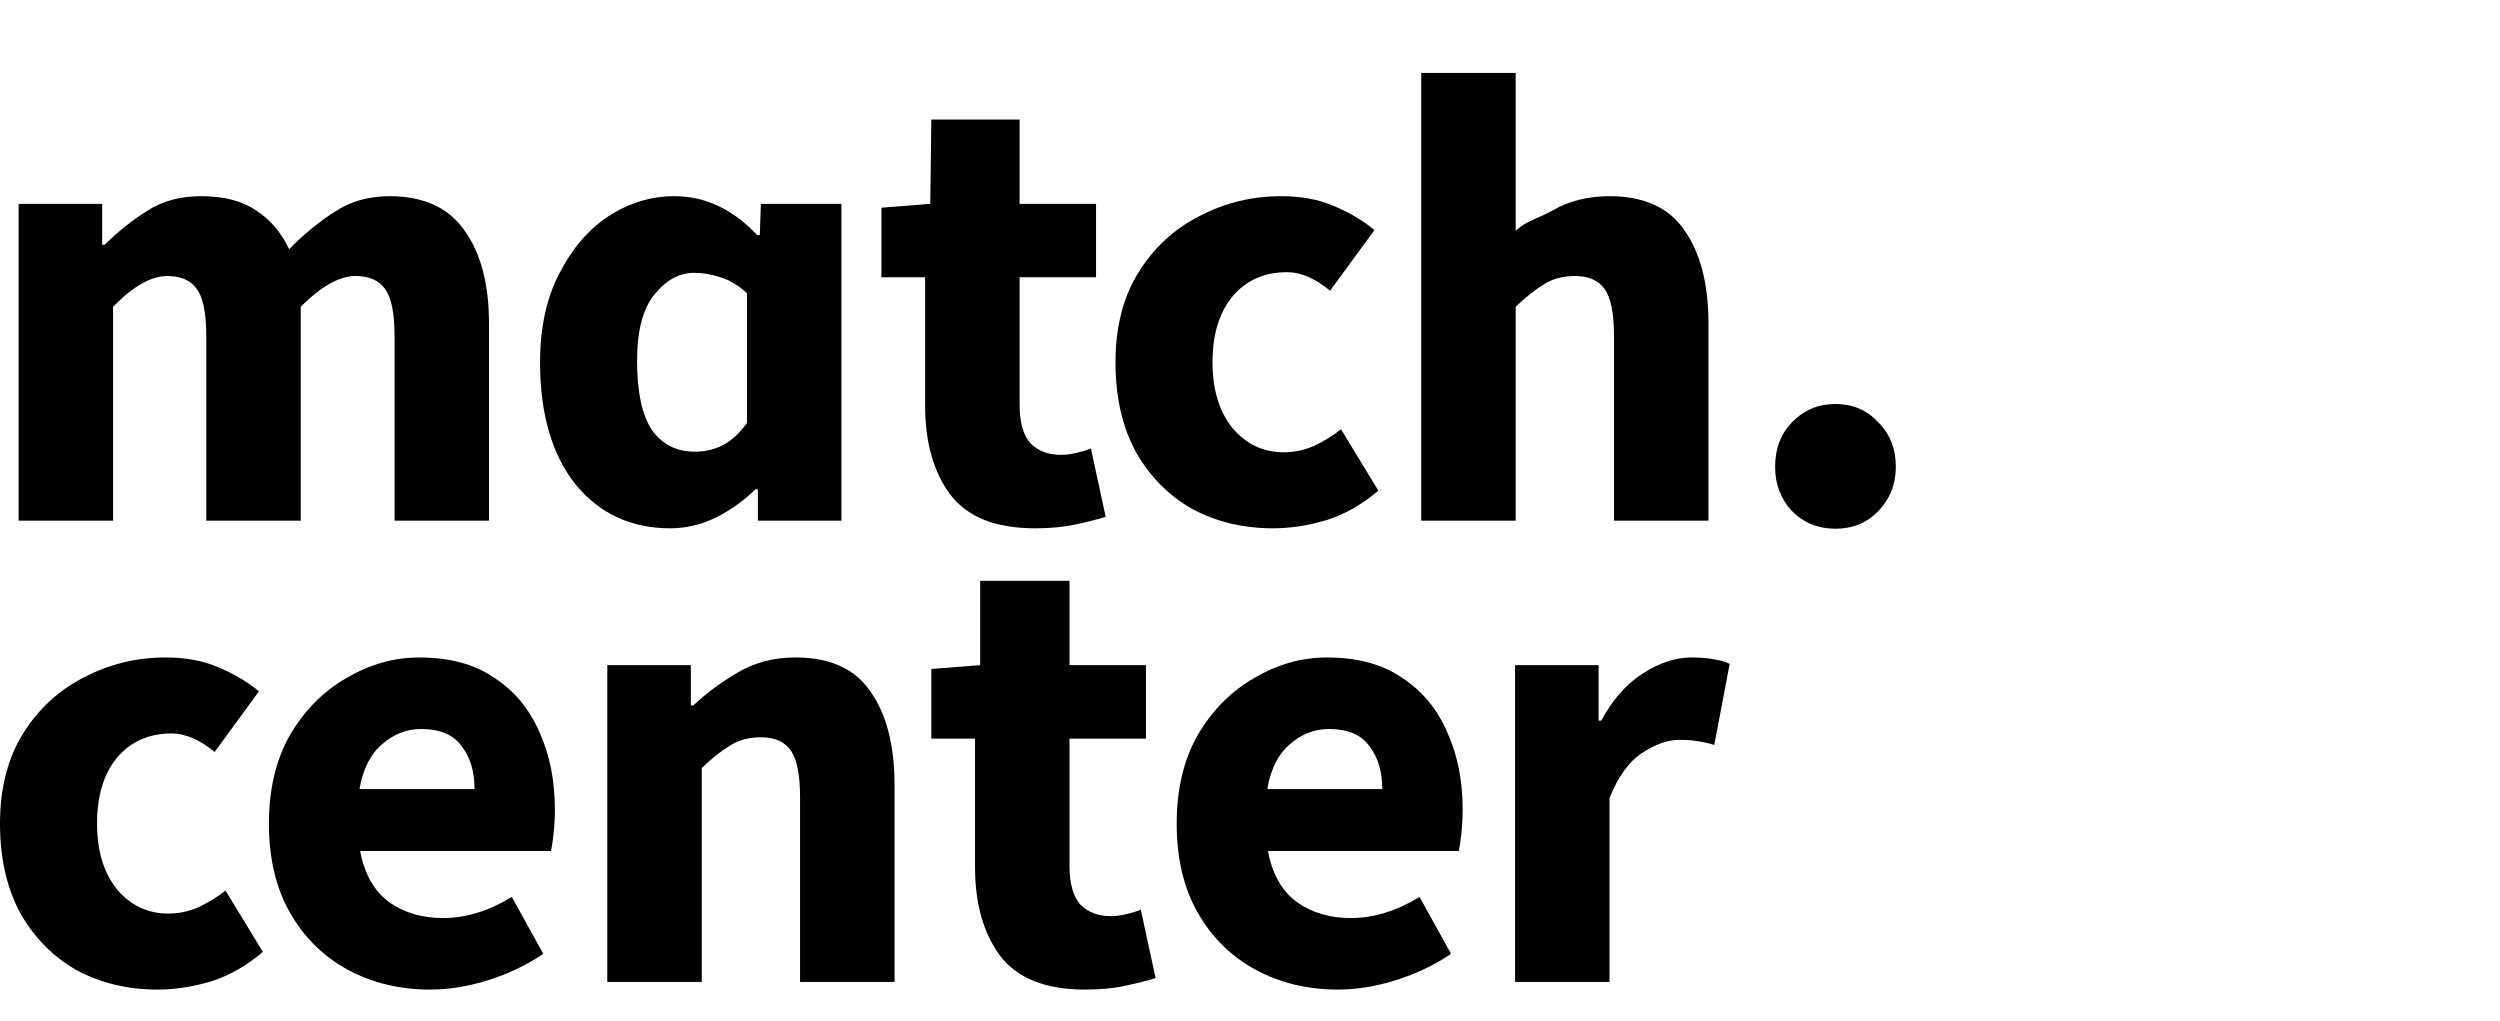
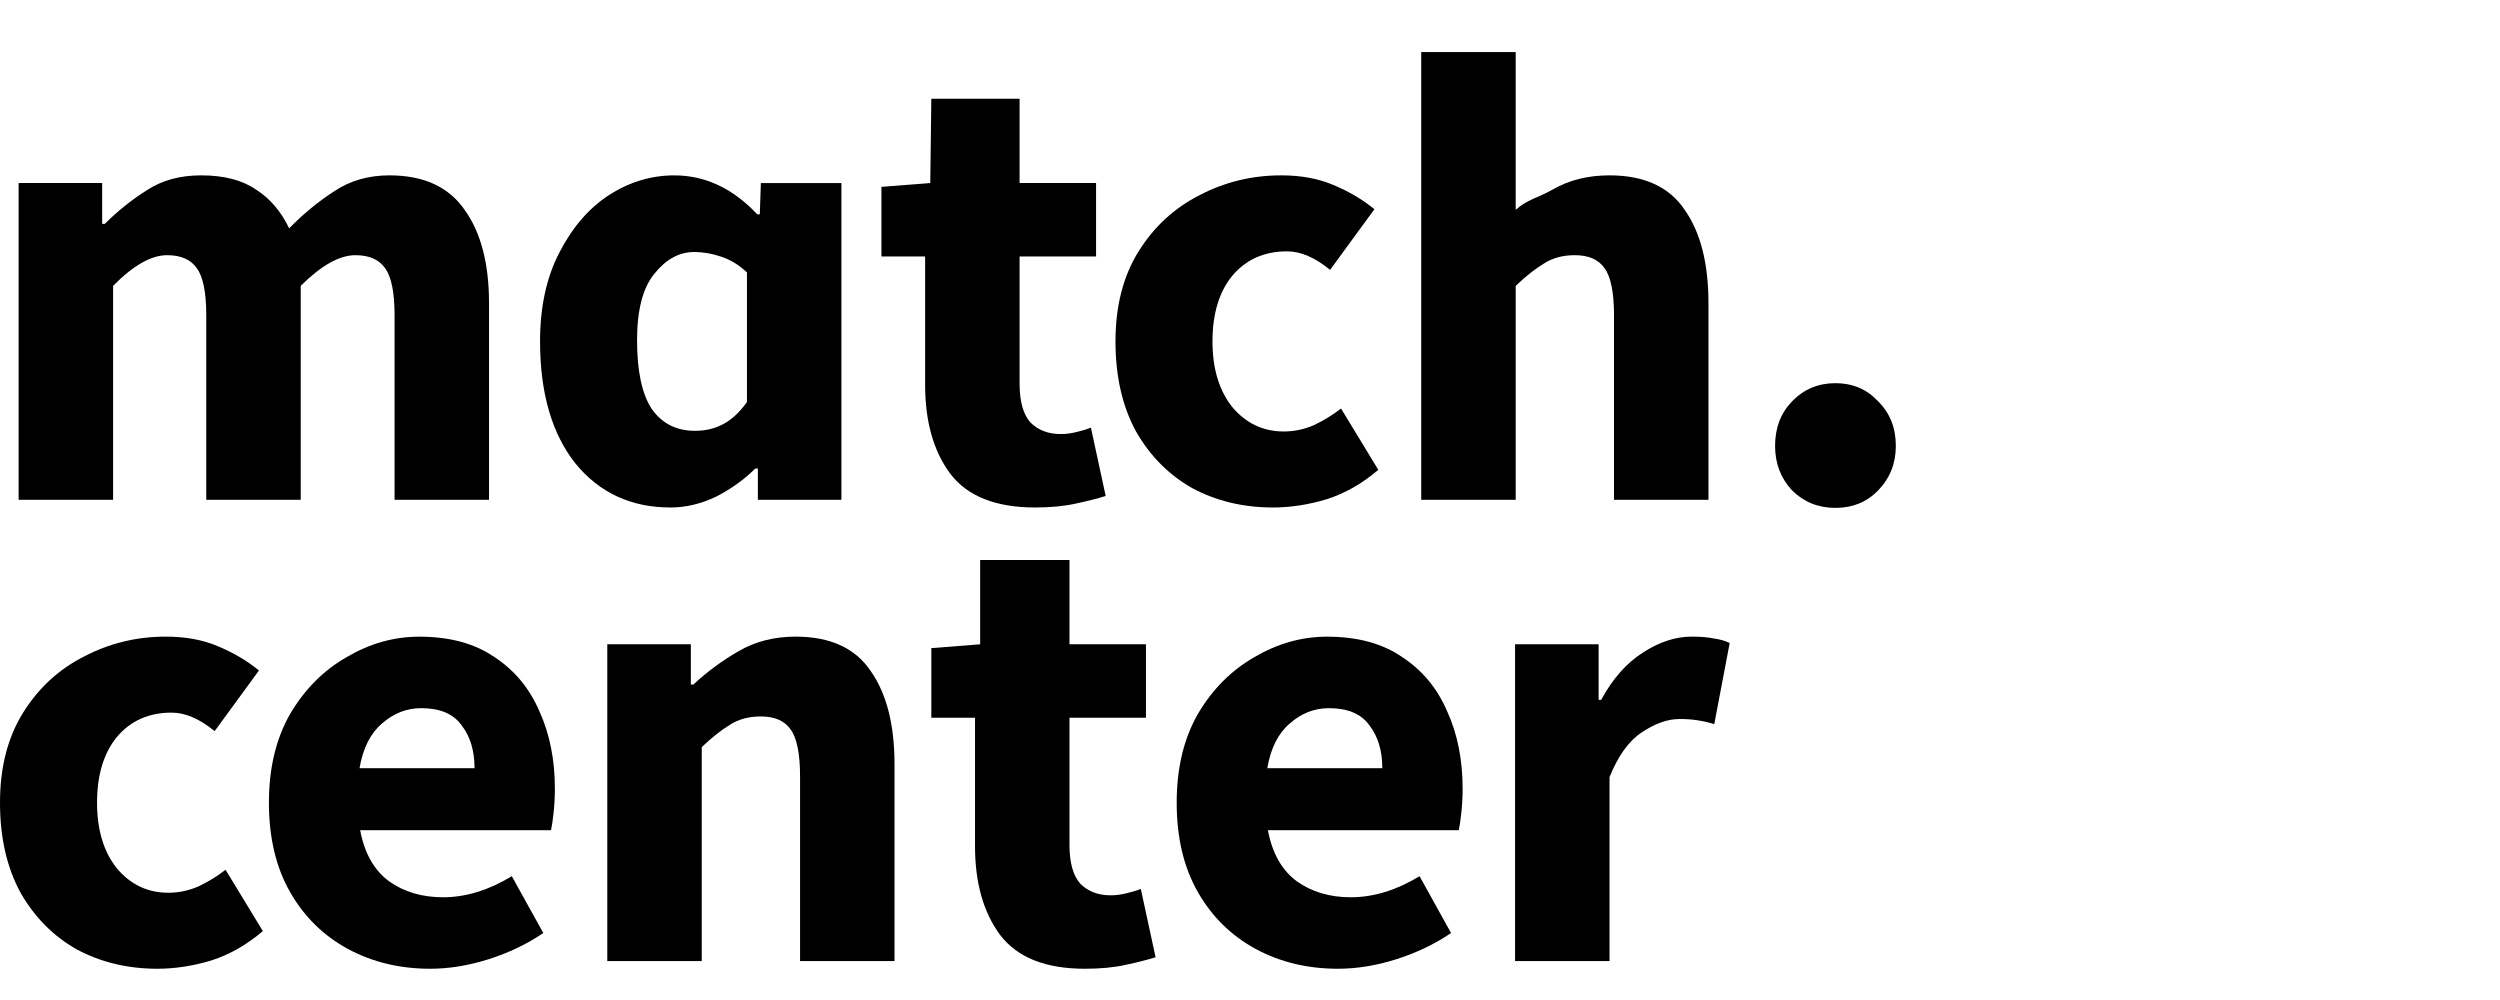
- <svg xmlns="http://www.w3.org/2000/svg" width="120" height="49" viewBox="0 0 120 49" fill="none">
-   <path d="M0.894 24.991V9.785H4.904V11.747H5.028C5.665 11.113 6.344 10.572 7.063 10.122C7.783 9.652 8.647 9.417 9.654 9.417C10.744 9.417 11.618 9.642 12.276 10.091C12.955 10.521 13.489 11.144 13.88 11.961C14.559 11.267 15.278 10.674 16.039 10.183C16.8 9.672 17.684 9.417 18.692 9.417C20.337 9.417 21.54 9.969 22.301 11.072C23.082 12.156 23.473 13.648 23.473 15.548V24.991H18.939V16.131C18.939 15.027 18.784 14.271 18.476 13.862C18.188 13.453 17.715 13.249 17.057 13.249C16.296 13.249 15.422 13.739 14.435 14.721V24.991H9.901V16.131C9.901 15.027 9.747 14.271 9.438 13.862C9.151 13.453 8.678 13.249 8.02 13.249C7.259 13.249 6.395 13.739 5.429 14.721V24.991H0.894Z" fill="black" />
-   <path d="M32.184 25.359C30.292 25.359 28.771 24.654 27.619 23.243C26.488 21.813 25.923 19.861 25.923 17.388C25.923 15.732 26.231 14.312 26.848 13.126C27.465 11.921 28.256 11.001 29.223 10.367C30.21 9.734 31.259 9.417 32.369 9.417C33.85 9.417 35.176 10.04 36.348 11.287H36.471L36.522 9.785H40.389V24.991H36.379V23.488H36.256C35.721 24.02 35.094 24.47 34.374 24.837C33.654 25.185 32.924 25.359 32.184 25.359ZM33.356 21.68C33.85 21.68 34.292 21.578 34.682 21.373C35.094 21.169 35.484 20.811 35.855 20.3V14.077C35.464 13.709 35.042 13.453 34.59 13.31C34.158 13.167 33.737 13.096 33.325 13.096C32.606 13.096 31.968 13.443 31.413 14.138C30.858 14.812 30.58 15.875 30.58 17.326C30.58 18.818 30.817 19.922 31.29 20.637C31.783 21.332 32.472 21.68 33.356 21.68Z" fill="black" />
-   <path d="M49.681 25.359C47.789 25.359 46.431 24.817 45.609 23.734C44.807 22.651 44.406 21.23 44.406 19.472V13.31H42.309V9.969L44.653 9.785L44.704 5.738H48.94V9.785H52.611V13.31H48.94V19.411C48.94 20.27 49.115 20.893 49.465 21.281C49.835 21.649 50.318 21.833 50.914 21.833C51.161 21.833 51.408 21.802 51.654 21.741C51.922 21.68 52.158 21.608 52.364 21.526L53.073 24.807C52.683 24.929 52.2 25.052 51.624 25.175C51.069 25.297 50.421 25.359 49.681 25.359Z" fill="black" />
-   <path d="M61.1 25.359C59.681 25.359 58.396 25.052 57.245 24.439C56.114 23.805 55.209 22.896 54.53 21.71C53.872 20.505 53.543 19.064 53.543 17.388C53.543 15.691 53.913 14.251 54.654 13.065C55.394 11.88 56.371 10.98 57.584 10.367C58.797 9.734 60.103 9.417 61.501 9.417C62.447 9.417 63.28 9.57 64 9.877C64.74 10.183 65.398 10.572 65.974 11.042L63.845 13.954C63.126 13.361 62.437 13.065 61.779 13.065C60.689 13.065 59.815 13.453 59.157 14.23C58.52 15.007 58.201 16.059 58.201 17.388C58.201 18.696 58.52 19.748 59.157 20.545C59.815 21.322 60.638 21.71 61.625 21.71C62.118 21.71 62.601 21.608 63.074 21.404C63.547 21.179 63.979 20.913 64.37 20.607L66.159 23.55C65.398 24.204 64.575 24.674 63.691 24.96C62.807 25.226 61.943 25.359 61.1 25.359Z" fill="black" />
-   <path d="M68.219 24.991V3.5H72.753V8.773V11.072C73.329 10.561 73.781 10.521 74.542 10.091C75.324 9.642 76.228 9.417 77.257 9.417C78.922 9.417 80.125 9.969 80.865 11.072C81.626 12.156 82.007 13.648 82.007 15.548V24.991H77.472V16.131C77.472 15.027 77.318 14.271 77.01 13.862C76.722 13.453 76.249 13.249 75.591 13.249C75.015 13.249 74.522 13.382 74.111 13.648C73.699 13.893 73.247 14.251 72.753 14.721V24.991H68.219Z" fill="black" />
-   <path d="M88.102 25.379C87.278 25.379 86.583 25.099 86.019 24.538C85.476 23.955 85.205 23.243 85.205 22.402C85.205 21.539 85.476 20.827 86.019 20.266C86.583 19.684 87.278 19.392 88.102 19.392C88.927 19.392 89.611 19.684 90.153 20.266C90.718 20.827 91 21.539 91 22.402C91 23.243 90.718 23.955 90.153 24.538C89.611 25.099 88.927 25.379 88.102 25.379Z" fill="black" />
-   <path d="M7.557 47.5C6.138 47.5 4.853 47.193 3.701 46.58C2.57 45.947 1.666 45.037 0.987 43.852C0.329 42.646 0 41.205 0 39.529C0 37.833 0.37 36.392 1.11 35.206C1.851 34.021 2.827 33.122 4.041 32.509C5.254 31.875 6.56 31.558 7.958 31.558C8.904 31.558 9.737 31.712 10.456 32.018C11.197 32.325 11.855 32.713 12.43 33.183L10.302 36.096C9.582 35.503 8.894 35.206 8.236 35.206C7.146 35.206 6.272 35.595 5.614 36.371C4.976 37.148 4.658 38.201 4.658 39.529C4.658 40.837 4.976 41.89 5.614 42.687C6.272 43.464 7.094 43.852 8.081 43.852C8.575 43.852 9.058 43.75 9.531 43.545C10.004 43.32 10.436 43.055 10.826 42.748L12.616 45.691C11.855 46.345 11.032 46.815 10.148 47.102C9.264 47.367 8.4 47.5 7.557 47.5Z" fill="black" />
-   <path d="M20.65 47.5C19.19 47.5 17.874 47.183 16.702 46.55C15.53 45.916 14.604 45.007 13.926 43.821C13.247 42.636 12.908 41.205 12.908 39.529C12.908 37.874 13.247 36.453 13.926 35.268C14.625 34.082 15.53 33.173 16.64 32.539C17.75 31.885 18.912 31.558 20.125 31.558C21.585 31.558 22.788 31.885 23.734 32.539C24.701 33.173 25.421 34.041 25.893 35.145C26.387 36.228 26.634 37.465 26.634 38.855C26.634 39.243 26.613 39.631 26.572 40.02C26.531 40.388 26.49 40.663 26.449 40.847H17.288C17.493 41.951 17.956 42.769 18.676 43.3C19.395 43.811 20.259 44.066 21.267 44.066C22.357 44.066 23.457 43.729 24.567 43.055L26.078 45.783C25.297 46.315 24.423 46.734 23.457 47.04C22.49 47.347 21.555 47.5 20.65 47.5ZM17.257 37.874H22.778C22.778 37.036 22.573 36.351 22.161 35.82C21.77 35.268 21.123 34.992 20.218 34.992C19.519 34.992 18.892 35.237 18.337 35.728C17.781 36.198 17.421 36.913 17.257 37.874Z" fill="black" />
-   <path d="M29.15 47.132V31.926H33.16V33.858H33.283C33.941 33.244 34.661 32.713 35.442 32.263C36.244 31.793 37.159 31.558 38.188 31.558C39.853 31.558 41.056 32.11 41.796 33.214C42.557 34.297 42.938 35.789 42.938 37.69V47.132H38.403V38.272C38.403 37.169 38.249 36.412 37.941 36.004C37.653 35.595 37.18 35.39 36.522 35.39C35.946 35.39 35.453 35.523 35.041 35.789C34.63 36.034 34.178 36.392 33.684 36.862V47.132H29.15Z" fill="black" />
-   <path d="M52.076 47.5C50.184 47.5 48.827 46.958 48.004 45.875C47.202 44.792 46.801 43.371 46.801 41.614V35.452H44.704V32.11L47.048 31.926V27.879H51.336V31.926H55.006V35.452H51.336V41.553C51.336 42.411 51.51 43.034 51.86 43.423C52.23 43.791 52.713 43.974 53.31 43.974C53.556 43.974 53.803 43.944 54.05 43.882C54.317 43.821 54.554 43.75 54.759 43.668L55.469 46.948C55.078 47.071 54.595 47.193 54.019 47.316C53.464 47.439 52.816 47.5 52.076 47.5Z" fill="black" />
-   <path d="M64.223 47.5C62.763 47.5 61.447 47.183 60.275 46.55C59.103 45.916 58.177 45.007 57.499 43.821C56.82 42.636 56.481 41.205 56.481 39.529C56.481 37.874 56.82 36.453 57.499 35.268C58.198 34.082 59.103 33.173 60.213 32.539C61.323 31.885 62.485 31.558 63.698 31.558C65.158 31.558 66.361 31.885 67.307 32.539C68.274 33.173 68.993 34.041 69.466 35.145C69.96 36.228 70.207 37.465 70.207 38.855C70.207 39.243 70.186 39.631 70.145 40.02C70.104 40.388 70.063 40.663 70.022 40.847H60.861C61.066 41.951 61.529 42.769 62.249 43.3C62.968 43.811 63.832 44.066 64.84 44.066C65.93 44.066 67.03 43.729 68.14 43.055L69.651 45.783C68.87 46.315 67.996 46.734 67.03 47.04C66.063 47.347 65.128 47.5 64.223 47.5ZM60.83 37.874H66.351C66.351 37.036 66.145 36.351 65.734 35.82C65.344 35.268 64.696 34.992 63.791 34.992C63.092 34.992 62.465 35.237 61.909 35.728C61.354 36.198 60.994 36.913 60.83 37.874Z" fill="black" />
-   <path d="M72.723 47.132V31.926H76.733V34.593H76.856C77.411 33.571 78.08 32.815 78.861 32.325C79.642 31.814 80.424 31.558 81.205 31.558C81.637 31.558 81.997 31.589 82.285 31.65C82.573 31.691 82.819 31.763 83.025 31.865L82.285 35.758C82.017 35.676 81.75 35.615 81.483 35.574C81.236 35.533 80.948 35.513 80.619 35.513C80.043 35.513 79.437 35.728 78.799 36.157C78.182 36.566 77.668 37.281 77.257 38.303V47.132H72.723Z" fill="black" />
+ <svg xmlns="http://www.w3.org/2000/svg" id="svg26" version="1.1" fill="none" viewBox="0 0 120 48" height="48" width="120">
+   <defs id="defs30" />
+   <g transform="translate(0,-1)" id="g883">
+     <path d="M 0.894,24.991 V 9.785 H 4.904 V 11.747 H 5.028 C 5.665,11.113 6.344,10.572 7.063,10.122 7.783,9.652 8.647,9.417 9.654,9.417 c 1.09,0 1.964,0.225 2.622,0.674 0.679,0.429 1.213,1.053 1.604,1.87 0.679,-0.695 1.398,-1.288 2.159,-1.778 0.761,-0.511 1.645,-0.766 2.653,-0.766 1.645,0 2.848,0.552 3.609,1.655 0.781,1.083 1.172,2.575 1.172,4.476 v 9.443 h -4.534 v -8.86 c 0,-1.104 -0.154,-1.86 -0.463,-2.269 -0.288,-0.409 -0.761,-0.613 -1.419,-0.613 -0.761,0 -1.635,0.49 -2.622,1.472 V 24.991 H 9.901 v -8.86 c 0,-1.104 -0.154,-1.86 -0.463,-2.269 C 9.151,13.453 8.678,13.249 8.02,13.249 c -0.761,0 -1.624,0.49 -2.591,1.472 v 10.27 z" fill="#000000" id="path2" />
+     <path d="m 32.184,25.359 c -1.892,0 -3.413,-0.705 -4.565,-2.115 -1.131,-1.431 -1.696,-3.382 -1.696,-5.856 0,-1.655 0.308,-3.076 0.925,-4.261 0.617,-1.206 1.409,-2.126 2.375,-2.759 0.987,-0.634 2.036,-0.95 3.146,-0.95 1.481,0 2.807,0.623 3.979,1.87 h 0.123 l 0.05,-1.502 h 3.867 V 24.991 h -4.01 v -1.502 h -0.123 c -0.535,0.531 -1.162,0.981 -1.882,1.349 -0.72,0.347 -1.45,0.521 -2.19,0.521 z m 1.172,-3.679 c 0.493,0 0.936,-0.102 1.326,-0.307 0.411,-0.204 0.802,-0.562 1.172,-1.073 v -6.223 c -0.391,-0.368 -0.812,-0.623 -1.265,-0.766 -0.432,-0.143 -0.853,-0.215 -1.265,-0.215 -0.72,0 -1.357,0.347 -1.912,1.042 -0.555,0.674 -0.833,1.737 -0.833,3.188 0,1.492 0.236,2.596 0.71,3.311 0.493,0.695 1.182,1.042 2.067,1.042 z" fill="#000000" id="path4" />
+     <path d="m 49.681,25.359 c -1.892,0 -3.249,-0.542 -4.072,-1.625 -0.802,-1.083 -1.203,-2.504 -1.203,-4.261 V 13.31 H 42.309 V 9.969 l 2.344,-0.184 0.051,-4.047 h 4.236 v 4.047 h 3.671 v 3.526 h -3.671 v 6.101 c 0,0.858 0.175,1.482 0.524,1.87 0.37,0.368 0.853,0.552 1.45,0.552 0.247,0 0.493,-0.031 0.74,-0.092 0.267,-0.061 0.504,-0.133 0.71,-0.215 l 0.709,3.28 c -0.391,0.123 -0.874,0.245 -1.45,0.368 -0.555,0.123 -1.203,0.184 -1.943,0.184 z" fill="#000000" id="path6" />
+     <path d="m 61.1,25.359 c -1.419,0 -2.704,-0.306 -3.856,-0.92 -1.131,-0.634 -2.036,-1.543 -2.714,-2.728 -0.658,-1.206 -0.987,-2.647 -0.987,-4.323 0,-1.696 0.37,-3.137 1.11,-4.323 0.74,-1.185 1.717,-2.085 2.93,-2.698 1.213,-0.634 2.519,-0.95 3.917,-0.95 0.946,0 1.779,0.153 2.498,0.46 0.74,0.307 1.398,0.695 1.974,1.165 l -2.128,2.912 c -0.72,-0.593 -1.409,-0.889 -2.067,-0.889 -1.09,0 -1.964,0.388 -2.622,1.165 -0.637,0.777 -0.956,1.829 -0.956,3.158 0,1.308 0.319,2.361 0.956,3.158 0.658,0.777 1.481,1.165 2.468,1.165 0.493,0 0.977,-0.102 1.45,-0.306 0.473,-0.225 0.905,-0.491 1.296,-0.797 l 1.789,2.943 c -0.761,0.654 -1.583,1.124 -2.468,1.41 -0.884,0.266 -1.748,0.399 -2.591,0.399 z" fill="#000000" id="path8" />
+     <path d="M 68.219,24.991 V 3.5 h 4.534 v 5.273 2.299 c 0.576,-0.511 1.028,-0.552 1.789,-0.981 0.781,-0.45 1.686,-0.674 2.714,-0.674 1.666,0 2.869,0.552 3.609,1.655 0.761,1.083 1.141,2.575 1.141,4.476 v 9.443 h -4.534 v -8.86 c 0,-1.104 -0.154,-1.86 -0.463,-2.269 C 76.722,13.453 76.249,13.249 75.591,13.249 c -0.576,0 -1.069,0.133 -1.48,0.399 -0.411,0.245 -0.864,0.603 -1.357,1.073 v 10.27 z" fill="#000000" id="path10" />
+     <path d="m 88.102,25.379 c -0.825,0 -1.519,-0.281 -2.084,-0.841 -0.543,-0.583 -0.814,-1.294 -0.814,-2.136 0,-0.863 0.271,-1.575 0.814,-2.136 0.564,-0.583 1.259,-0.874 2.084,-0.874 0.825,0 1.509,0.291 2.051,0.874 C 90.718,20.827 91,21.539 91,22.402 c 0,0.841 -0.282,1.553 -0.847,2.136 -0.543,0.561 -1.226,0.841 -2.051,0.841 z" fill="#000000" id="path12" />
+     <path d="M 7.557,47.5 C 6.138,47.5 4.853,47.193 3.701,46.58 2.57,45.947 1.666,45.037 0.987,43.852 0.329,42.646 0,41.205 0,39.529 0,37.833 0.37,36.392 1.11,35.206 1.851,34.021 2.827,33.122 4.041,32.509 5.254,31.875 6.56,31.558 7.958,31.558 c 0.946,0 1.779,0.153 2.498,0.46 0.74,0.307 1.398,0.695 1.974,1.165 l -2.128,2.912 C 9.582,35.503 8.894,35.206 8.236,35.206 c -1.09,0 -1.964,0.388 -2.622,1.165 -0.637,0.777 -0.956,1.829 -0.956,3.158 0,1.308 0.319,2.361 0.956,3.158 0.658,0.777 1.481,1.165 2.468,1.165 0.494,0 0.977,-0.102 1.45,-0.307 0.473,-0.225 0.905,-0.49 1.295,-0.797 l 1.789,2.943 c -0.761,0.654 -1.583,1.124 -2.468,1.41 C 9.264,47.367 8.4,47.5 7.557,47.5 Z" fill="#000000" id="path14" />
+     <path d="m 20.65,47.5 c -1.46,0 -2.776,-0.317 -3.948,-0.95 -1.172,-0.634 -2.098,-1.543 -2.776,-2.728 -0.679,-1.185 -1.018,-2.616 -1.018,-4.292 0,-1.655 0.339,-3.076 1.018,-4.261 0.699,-1.185 1.604,-2.095 2.714,-2.728 1.11,-0.654 2.272,-0.981 3.486,-0.981 1.46,0 2.663,0.327 3.609,0.981 0.967,0.633 1.686,1.502 2.159,2.606 0.493,1.083 0.74,2.32 0.74,3.71 0,0.388 -0.021,0.777 -0.062,1.165 -0.041,0.368 -0.082,0.644 -0.123,0.828 h -9.161 c 0.206,1.104 0.668,1.921 1.388,2.453 0.72,0.511 1.583,0.766 2.591,0.766 1.09,0 2.19,-0.337 3.3,-1.012 l 1.511,2.728 c -0.781,0.531 -1.655,0.95 -2.622,1.257 C 22.49,47.347 21.555,47.5 20.65,47.5 Z m -3.393,-9.626 h 5.521 c 0,-0.838 -0.206,-1.523 -0.617,-2.054 -0.391,-0.552 -1.038,-0.828 -1.943,-0.828 -0.699,0 -1.326,0.245 -1.881,0.736 -0.555,0.47 -0.915,1.185 -1.08,2.146 z" fill="#000000" id="path16" />
+     <path d="m 29.15,47.132 v -15.206 h 4.01 v 1.931 h 0.123 c 0.658,-0.613 1.378,-1.145 2.159,-1.594 0.802,-0.47 1.717,-0.705 2.745,-0.705 1.666,0 2.869,0.552 3.609,1.655 0.761,1.083 1.141,2.575 1.141,4.476 v 9.442 h -4.534 v -8.86 c 0,-1.104 -0.154,-1.86 -0.463,-2.269 -0.288,-0.409 -0.761,-0.613 -1.419,-0.613 -0.576,0 -1.069,0.133 -1.48,0.399 -0.411,0.245 -0.864,0.603 -1.357,1.073 v 10.27 z" fill="#000000" id="path18" />
+     <path d="m 52.076,47.5 c -1.892,0 -3.249,-0.542 -4.072,-1.625 -0.802,-1.083 -1.203,-2.504 -1.203,-4.261 v -6.162 h -2.097 v -3.342 l 2.344,-0.184 v -4.047 h 4.287 v 4.047 h 3.671 v 3.526 h -3.671 v 6.101 c 0,0.858 0.175,1.482 0.524,1.87 0.37,0.368 0.853,0.552 1.45,0.552 0.247,0 0.493,-0.031 0.74,-0.092 0.267,-0.061 0.504,-0.133 0.71,-0.215 l 0.709,3.28 C 55.078,47.071 54.595,47.193 54.019,47.316 53.464,47.439 52.816,47.5 52.076,47.5 Z" fill="#000000" id="path20" />
+     <path d="m 64.223,47.5 c -1.46,0 -2.776,-0.317 -3.948,-0.95 -1.172,-0.634 -2.098,-1.543 -2.776,-2.728 -0.678,-1.185 -1.018,-2.616 -1.018,-4.292 0,-1.655 0.339,-3.076 1.018,-4.261 0.699,-1.185 1.604,-2.095 2.714,-2.728 1.11,-0.654 2.272,-0.981 3.485,-0.981 1.46,0 2.663,0.327 3.609,0.981 0.966,0.633 1.686,1.502 2.159,2.606 0.493,1.083 0.74,2.32 0.74,3.71 0,0.388 -0.021,0.777 -0.062,1.165 -0.041,0.368 -0.082,0.644 -0.123,0.828 h -9.161 c 0.206,1.104 0.668,1.921 1.388,2.453 0.72,0.511 1.583,0.766 2.591,0.766 1.09,0 2.19,-0.337 3.3,-1.012 l 1.511,2.728 c -0.781,0.531 -1.655,0.95 -2.622,1.257 C 66.063,47.347 65.128,47.5 64.223,47.5 Z m -3.393,-9.626 h 5.521 c 0,-0.838 -0.206,-1.523 -0.617,-2.054 -0.391,-0.552 -1.038,-0.828 -1.943,-0.828 -0.699,0 -1.326,0.245 -1.882,0.736 -0.555,0.47 -0.915,1.185 -1.079,2.146 z" fill="#000000" id="path22" />
+     <path d="m 72.723,47.132 v -15.206 h 4.01 v 2.667 h 0.123 c 0.555,-1.022 1.224,-1.778 2.005,-2.269 0.781,-0.511 1.563,-0.766 2.344,-0.766 0.432,0 0.792,0.031 1.08,0.092 0.288,0.041 0.535,0.112 0.74,0.215 l -0.74,3.893 c -0.267,-0.082 -0.535,-0.143 -0.802,-0.184 -0.247,-0.041 -0.535,-0.061 -0.864,-0.061 -0.576,0 -1.182,0.215 -1.82,0.644 -0.617,0.409 -1.131,1.124 -1.542,2.146 v 8.829 z" fill="#000000" id="path24" />
+   </g>
</svg>
